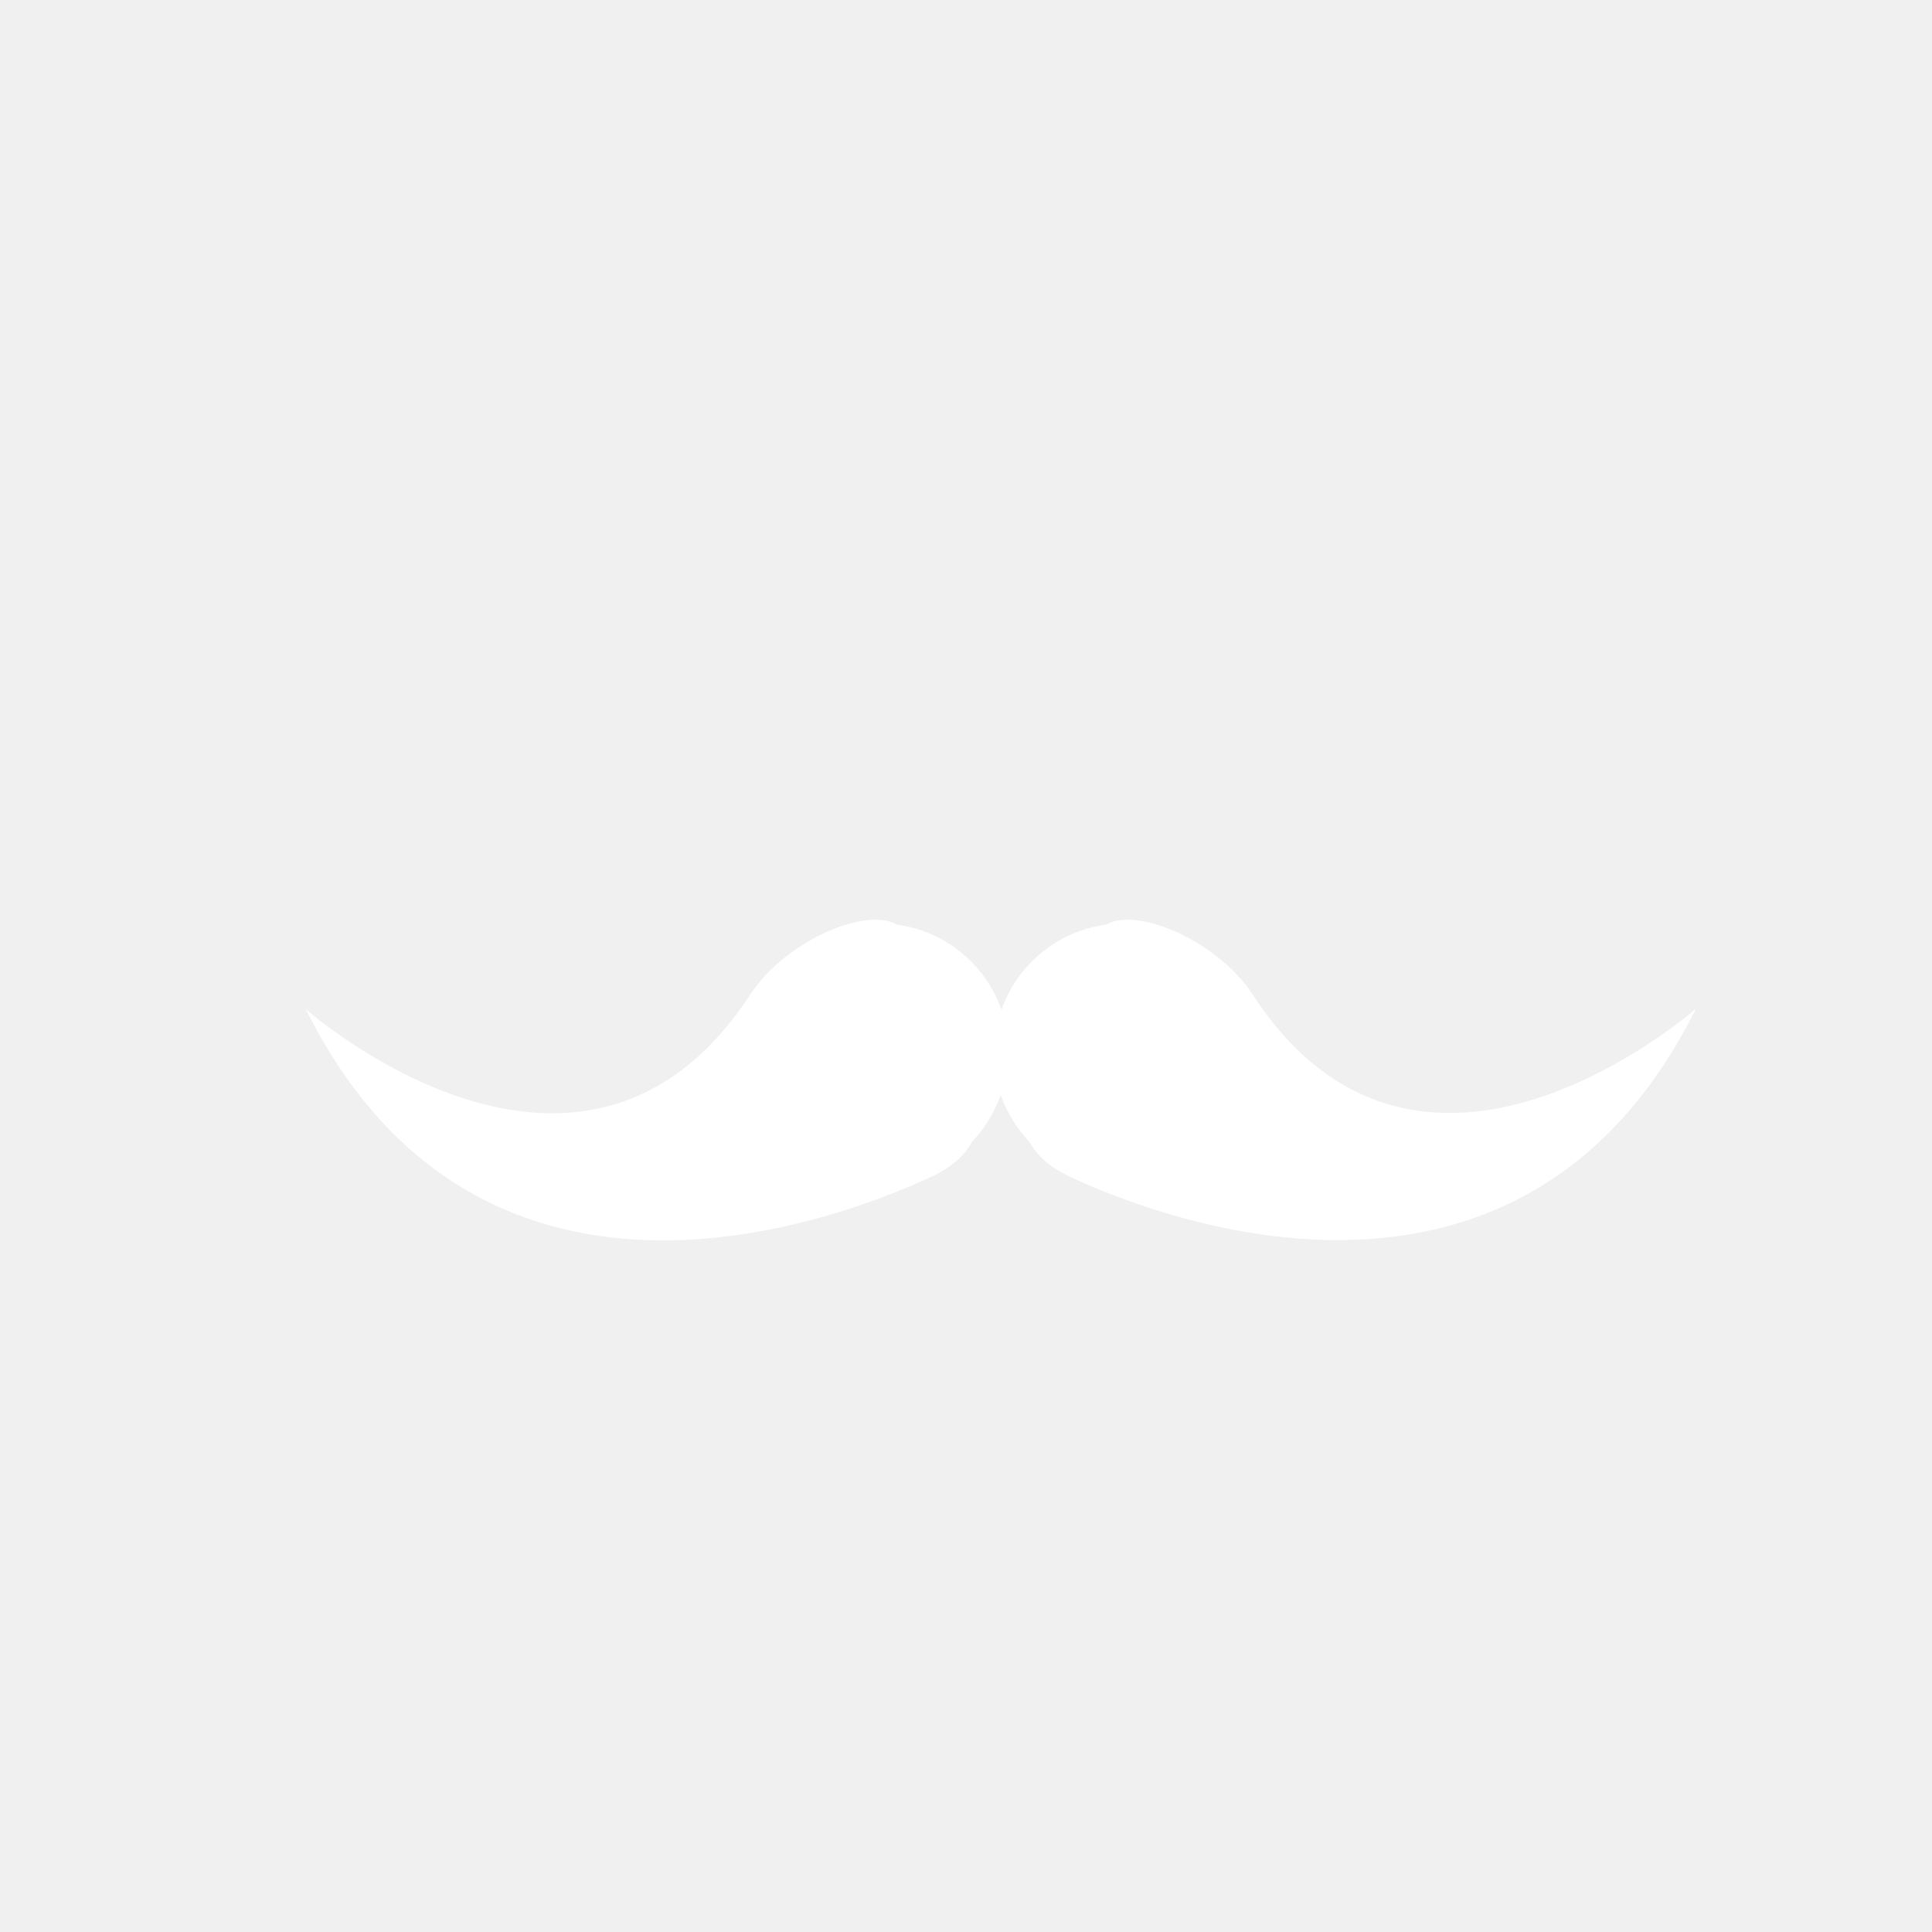
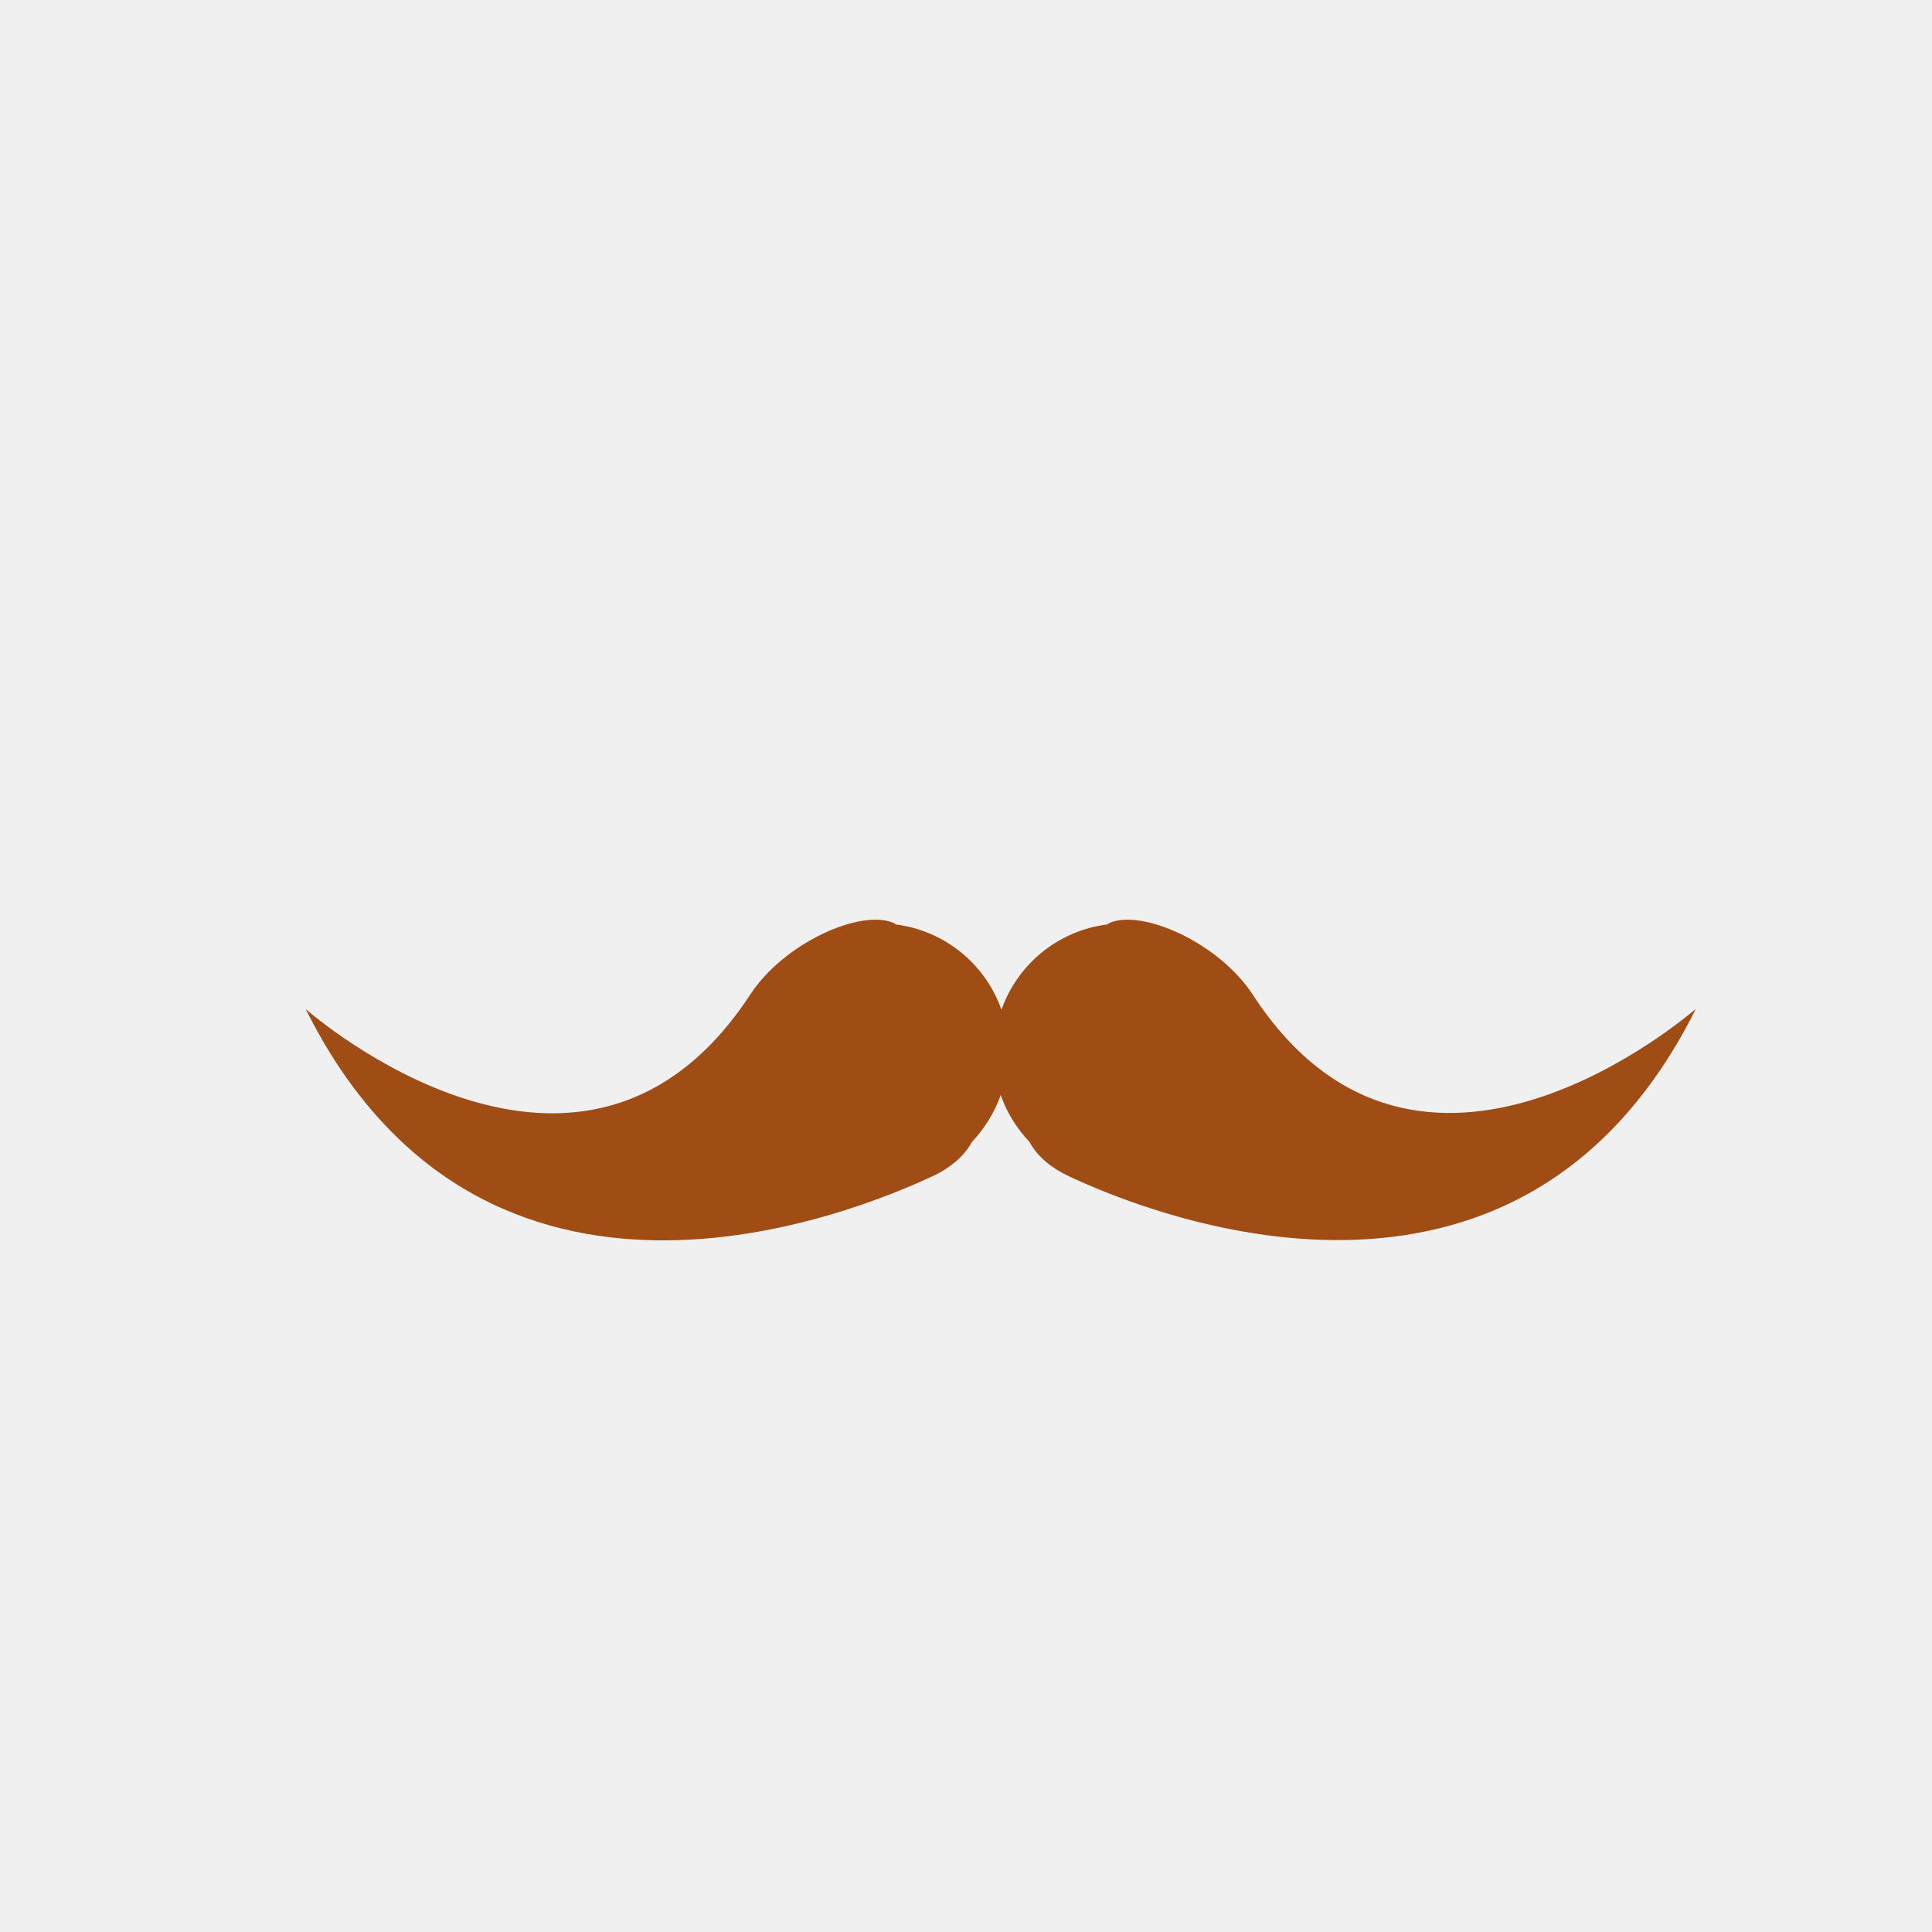
<svg xmlns="http://www.w3.org/2000/svg" version="1.1" id="Layer_1" x="0px" y="0px" viewBox="0 0 256 256" style="enable-background:new 0 0 256 256;" xml:space="preserve">
  <g>
-     <path style="fill:#FFFFFF;" d="M224.7,133.7c-23.6,47.2-72.7,27.1-83.4,22c-2-1-3.8-2.4-4.9-4.4c0,0,0,0,0,0   c-1.7-1.8-3-3.9-3.8-6.2c-0.8,2.3-2.2,4.5-3.8,6.2c0,0,0,0,0,0c-1.1,2-2.9,3.4-4.9,4.4c-10.8,5.1-59.8,25.3-83.4-22   c0.7,0.6,36.7,32,58.9-1.9c4.5-6.9,14.7-11.4,19-9.5c0.1,0,0.2,0.1,0.3,0.2c6.5,0.8,11.9,5.3,14,11.3c2.1-6,7.5-10.5,14-11.3   c0.1-0.1,0.2-0.1,0.3-0.2c4.3-1.9,14.5,2.6,19,9.5C188,165.6,223.9,134.3,224.7,133.7z" />
+     <path style="fill:#A04D15;" d="M224.7,133.7c-23.6,47.2-72.7,27.1-83.4,22c-2-1-3.8-2.4-4.9-4.4l0,0c-1.7-1.8-3-3.9-3.8-6.2   c-0.8,2.3-2.2,4.5-3.8,6.2l0,0c-1.1,2-2.9,3.4-4.9,4.4c-10.8,5.1-59.8,25.3-83.4-22c0.7,0.6,36.7,32,58.9-1.9   c4.5-6.9,14.7-11.4,19-9.5c0.1,0,0.2,0.1,0.3,0.2c6.5,0.8,11.9,5.3,14,11.3c2.1-6,7.5-10.5,14-11.3c0.1-0.1,0.2-0.1,0.3-0.2   c4.3-1.9,14.5,2.6,19,9.5C188,165.6,223.9,134.3,224.7,133.7z" />
  </g>
  <g style="opacity:0;">
-     <path style="fill:#FFDF97;" d="M246,30.4H11c0,0-7.5,36.4,14.1,43.4v50.9c0,28.5,11.6,54.3,30.2,73c18.7,18.7,44.5,30.2,73,30.2   c57,0,103.3-46.2,103.3-103.3V77.9C253.6,70.5,246,30.4,246,30.4z M141.2,155.6c-2-1-3.8-2.4-4.9-4.4c0,0,0,0,0,0   c-1.7-1.8-3-3.9-3.8-6.2c-0.8,2.3-2.2,4.5-3.8,6.2c0,0,0,0,0,0c-1.1,2-2.9,3.4-4.9,4.4c-10.8,5.1-59.8,25.3-83.4-22   c0.7,0.6,36.7,32,58.9-1.9c4.5-6.9,14.7-11.4,19-9.5c0.1,0,0.2,0.1,0.3,0.2c6.5,0.8,11.9,5.3,14,11.3c2.1-6,7.5-10.5,14-11.3   c0.1-0.1,0.2-0.1,0.3-0.2c4.3-1.9,14.5,2.6,19,9.5c22.3,33.9,58.2,2.5,58.9,1.9C201,180.9,152,160.8,141.2,155.6z" />
+     <path style="fill:#FFDF97;" d="M246,30.4H11c0,0-7.5,36.4,14.1,43.4v50.9c0,28.5,11.6,54.3,30.2,73c18.7,18.7,44.5,30.2,73,30.2   c57,0,103.3-46.2,103.3-103.3V77.9C253.6,70.5,246,30.4,246,30.4z M141.2,155.6c-2-1-3.8-2.4-4.9-4.4l0,0c-1.7-1.8-3-3.9-3.8-6.2   c-0.8,2.3-2.2,4.5-3.8,6.2l0,0c-1.1,2-2.9,3.4-4.9,4.4c-10.8,5.1-59.8,25.3-83.4-22c0.7,0.6,36.7,32,58.9-1.9   c4.5-6.9,14.7-11.4,19-9.5c0.1,0,0.2,0.1,0.3,0.2c6.5,0.8,11.9,5.3,14,11.3c2.1-6,7.5-10.5,14-11.3c0.1-0.1,0.2-0.1,0.3-0.2   c4.3-1.9,14.5,2.6,19,9.5c22.3,33.9,58.2,2.5,58.9,1.9C201,180.9,152,160.8,141.2,155.6z" />
    <g style="opacity:0.1;">
      <path d="M131.6,178.9c-1.7,0-3.4-0.1-4.9-0.2c-9.6-1-17.1-4.5-20.1-9.3c-0.7-1.2-0.4-2.7,0.8-3.4c1.2-0.7,2.7-0.4,3.4,0.8    c2.1,3.4,8.5,6.2,16.3,7c8.1,0.8,18.7-0.4,24.4-6.4c0.9-1,2.5-1,3.5-0.1s1,2.5,0.1,3.5C149.4,176.8,139.9,178.9,131.6,178.9z" />
    </g>
    <ellipse cx="178.5" cy="48" rx="11.5" ry="12" />
    <ellipse cx="80.5" cy="48" rx="11.5" ry="12" />
  </g>
</svg>
